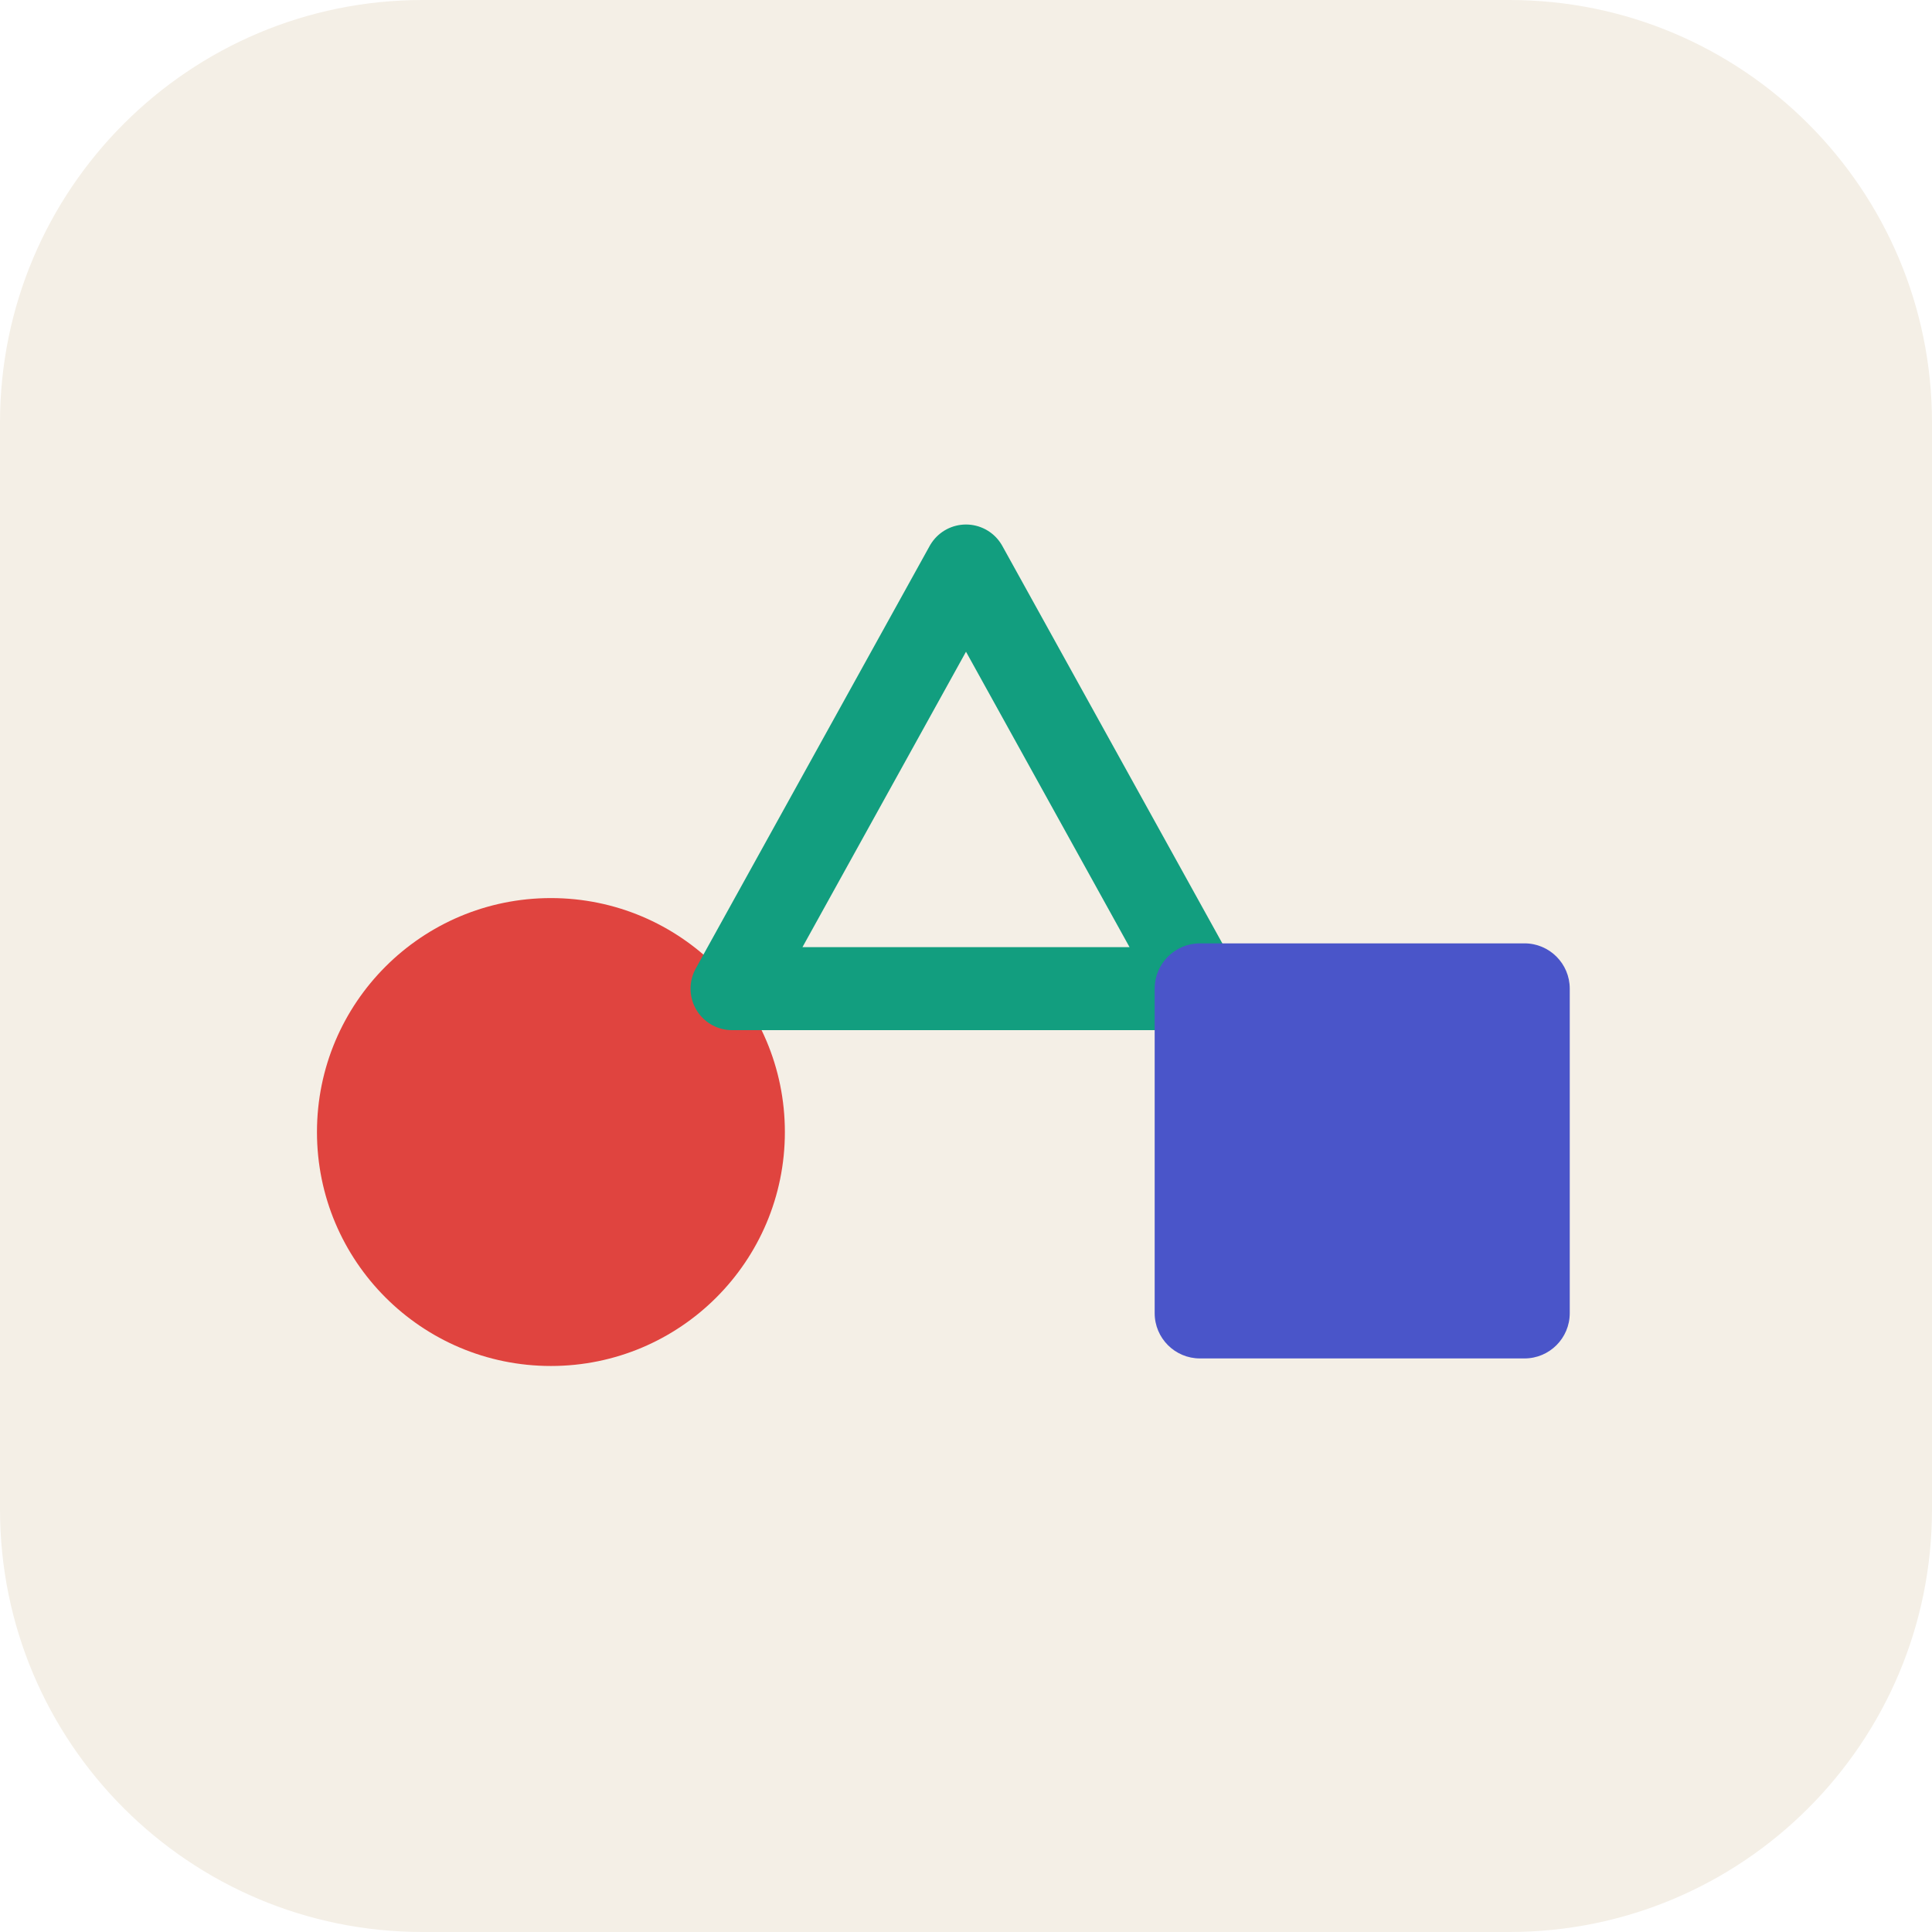
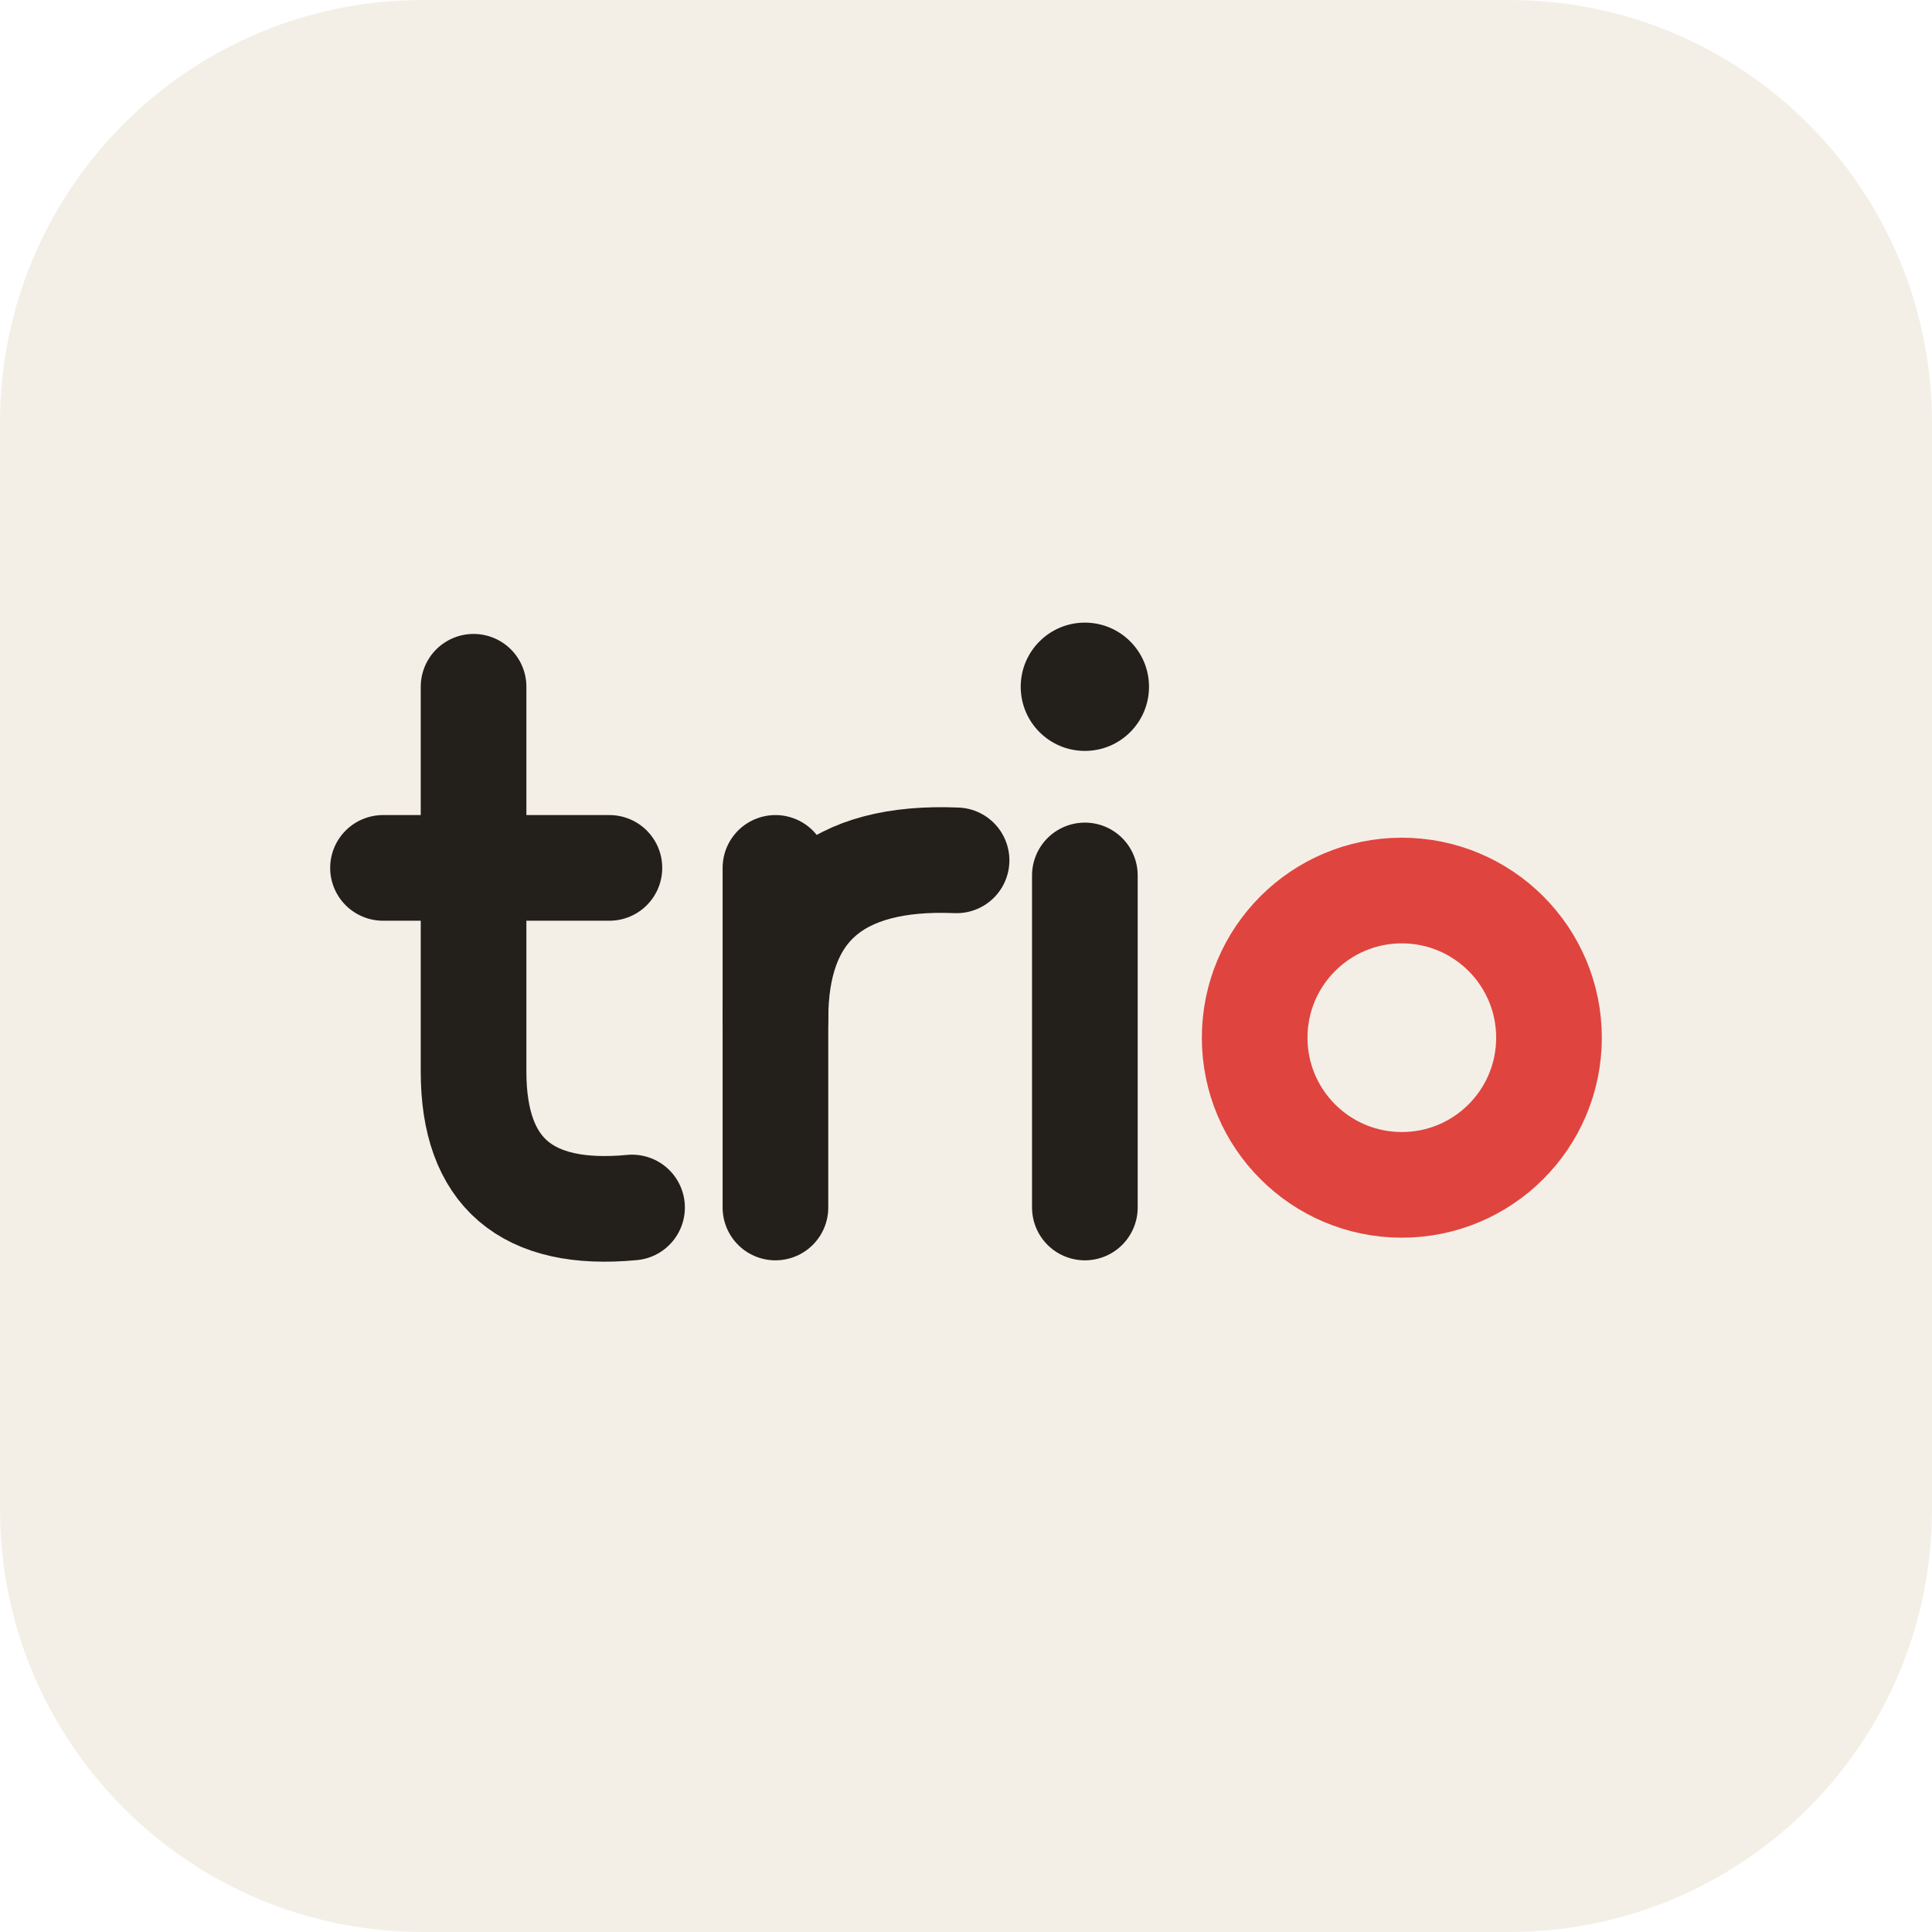
<svg xmlns="http://www.w3.org/2000/svg" viewBox="0 0 512 512">
  <rect width="512" height="512" rx="112" fill="#f4efe6" />
-   <circle cx="146" cy="300" r="62" fill="#e0443f" />
-   <path d="M256 150 L318 262 L194 262 Z" fill="none" stroke="#129e7f" stroke-width="22" stroke-linejoin="round" />
-   <rect x="306" y="250" width="110" height="110" rx="12" fill="#4a55c9" />
+   <g transform="translate(87.5 152.0) scale(1.0)">
+     <g fill="none" stroke="#23201c" stroke-width="28" stroke-linecap="round" stroke-linejoin="round">
+       <path d="M38 30 V132 Q38 172 80 168" />
+       <path d="M14 78 H74" />
+       <path d="M118 168 V78" />
+       <path d="M118 118 Q118 74 166 76" />
+       <path d="M200 168 V80" />
+     </g>
+     <circle cx="200" cy="30" r="17" fill="#23201c" />
+     <circle cx="284" cy="123" r="39" fill="none" stroke="#e0443f" stroke-width="28" />
+   </g>
</svg>
